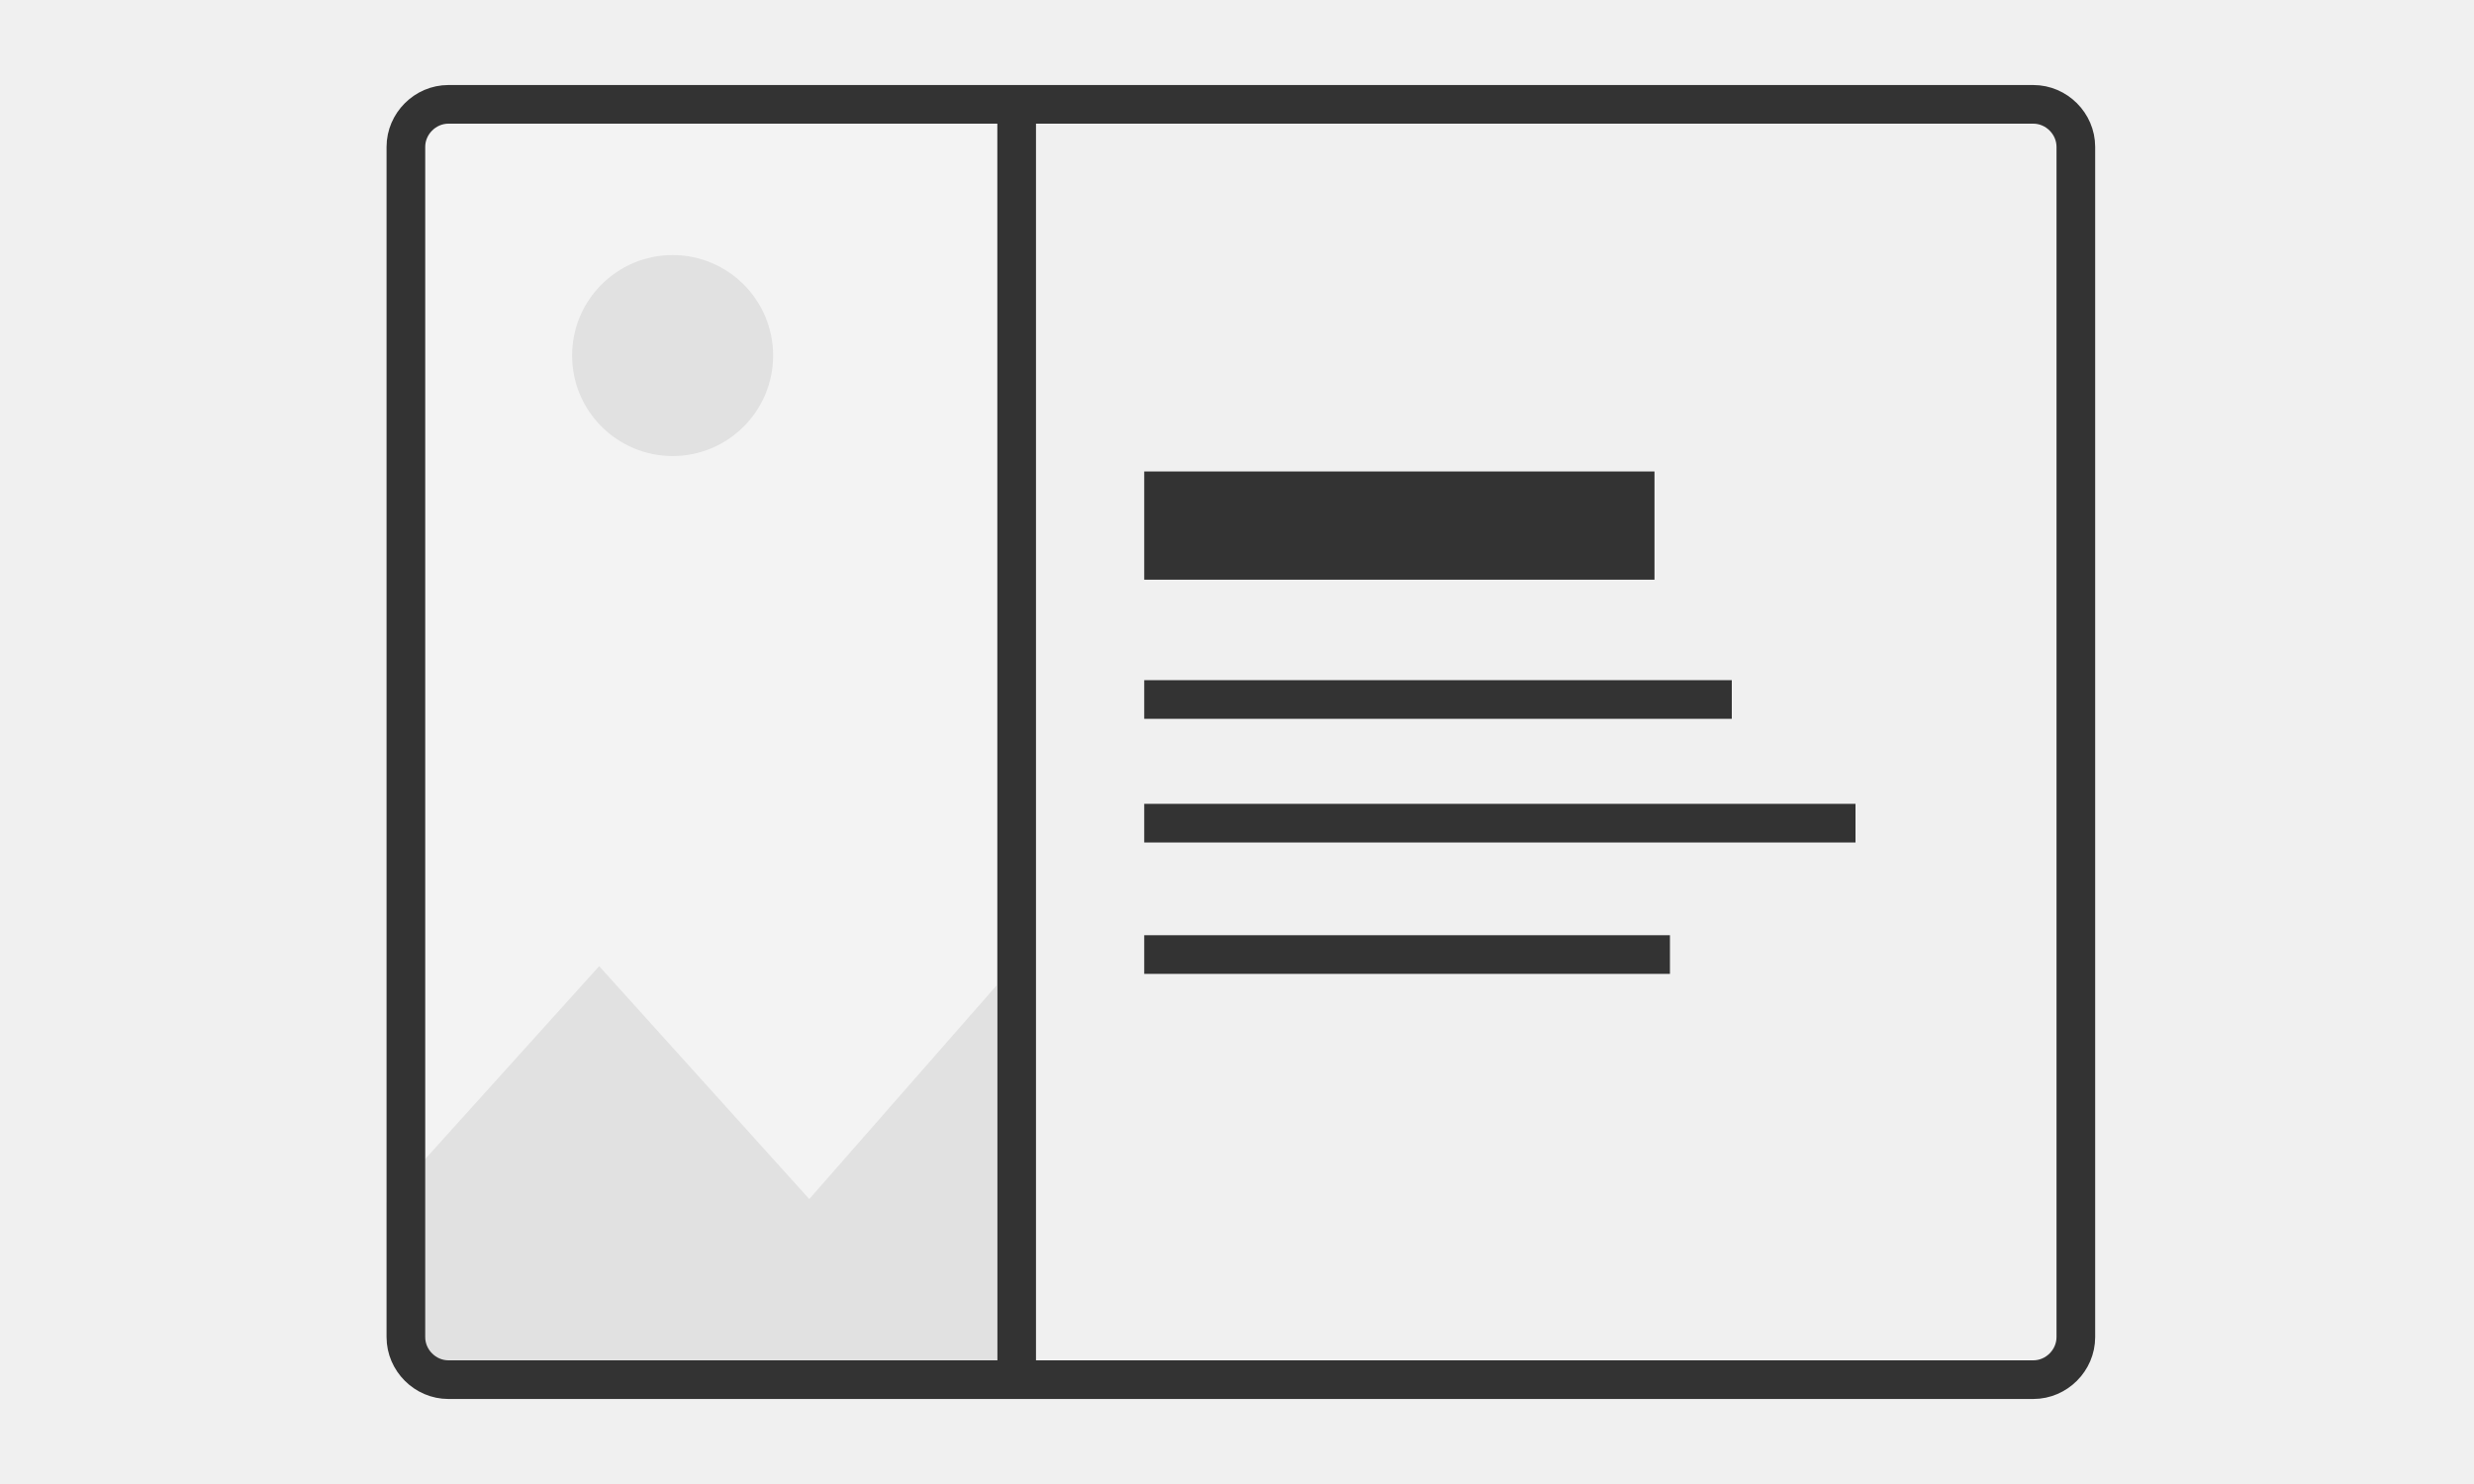
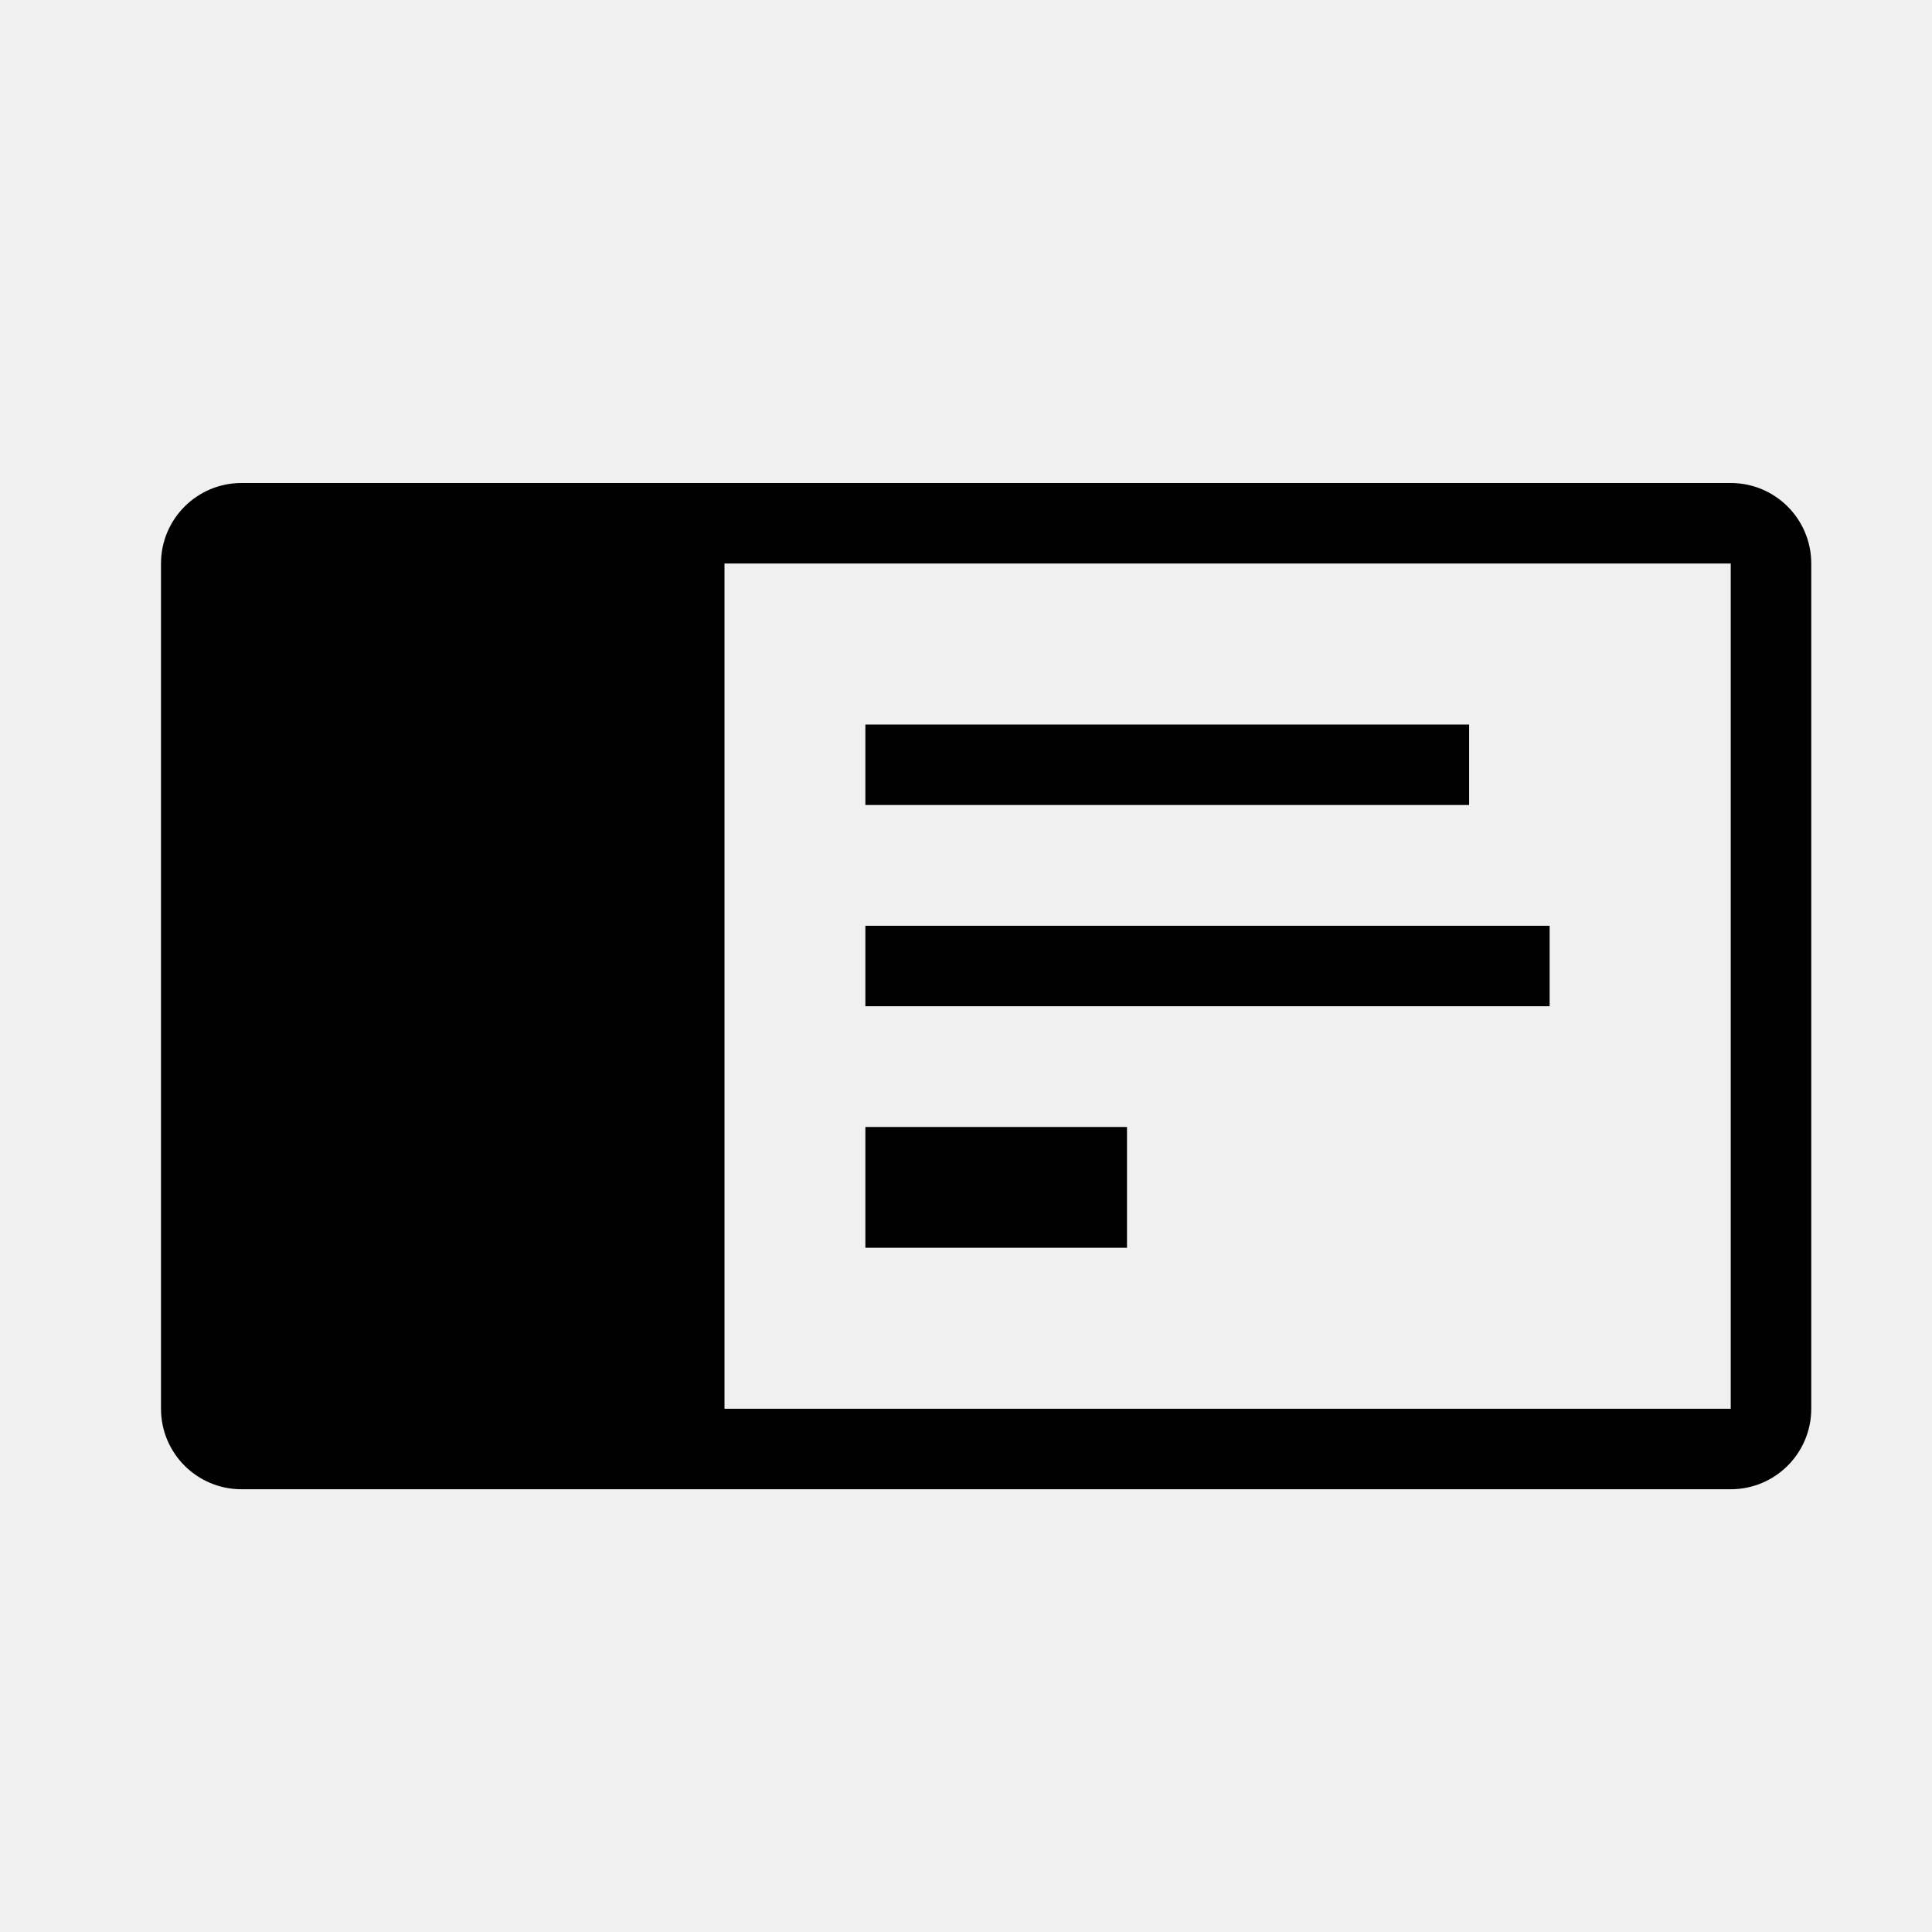
- <svg xmlns="http://www.w3.org/2000/svg" version="1.1" id="Layer_1" x="0px" y="0px" viewBox="0 0 320 192" style="enable-background:new 0 0 320 192;" xml:space="preserve">
-   <style type="text/css">
- 	.st0{fill:#FFFFFF;filter:url(#Adobe_OpacityMaskFilter);stroke:#F00069;stroke-width:3;}
- 	.st1{mask:url(#mask0_1_);}
- 	.st2{fill:#F3F3F3;}
- 	.st3{fill:#E1E1E1;}
- 	.st4{fill:none;stroke:#333333;stroke-width:5;}
- 	.st5{fill:none;stroke:#333333;stroke-width:14;}
- </style>
-   <defs>
-     <filter id="Adobe_OpacityMaskFilter" filterUnits="userSpaceOnUse" x="27" y="11" width="213" height="170">
-       <feColorMatrix type="matrix" values="1 0 0 0 0  0 1 0 0 0  0 0 1 0 0  0 0 0 1 0" />
-     </filter>
-   </defs>
-   <mask maskUnits="userSpaceOnUse" x="27" y="11" width="213" height="170" id="mask0_1_">
-     <path class="st0" d="M51.5,19c0-3.6,2.9-6.5,6.5-6.5h205c3.6,0,6.5,2.9,6.5,6.5v154c0,3.6-2.9,6.5-6.5,6.5H58   c-3.6,0-6.5-2.9-6.5-6.5V19z" />
-   </mask>
-   <g class="st1">
-     <rect x="50" y="11" class="st2" width="79" height="166" />
-     <path class="st3" d="M128.9,127.5v25.3V181H82L128.9,127.5z" />
-     <path class="st3" d="M77.5,125l50.5,56H27L77.5,125z" />
-     <circle class="st3" cx="87" cy="46" r="13" />
-     <line class="st4" x1="148" y1="106.5" x2="240" y2="106.5" />
-     <line class="st4" x1="148" y1="90.5" x2="224" y2="90.5" />
-     <line class="st4" x1="148" y1="123.5" x2="216" y2="123.5" />
-     <line class="st5" x1="148" y1="68" x2="214" y2="68" />
-     <line class="st4" x1="131.5" y1="13" x2="131.5" y2="177" />
-   </g>
-   <path class="st4" d="M52.5,19c0-3,2.5-5.5,5.5-5.5h87.7h8.7H263c3,0,5.5,2.5,5.5,5.5v154c0,3-2.5,5.5-5.5,5.5H58  c-3,0-5.5-2.5-5.5-5.5V19z" />
+ <svg xmlns="http://www.w3.org/2000/svg" width="48" height="48" viewBox="0 0 48 48">
+   <path fill-rule="evenodd" clip-rule="evenodd" d="M43 14H18V35H43V14ZM6 12C4.895 12 4 12.895 4 14V35C4 36.105 4.895 37 6 37H43C44.105 37 45 36.105 45 35V14C45 12.895 44.105 12 43 12H6ZM21.5 18H36.5V20H21.5V18ZM28 28H21.5V31H28V28ZM21.5 23H38.5V25H21.5V23Z" />
</svg>
